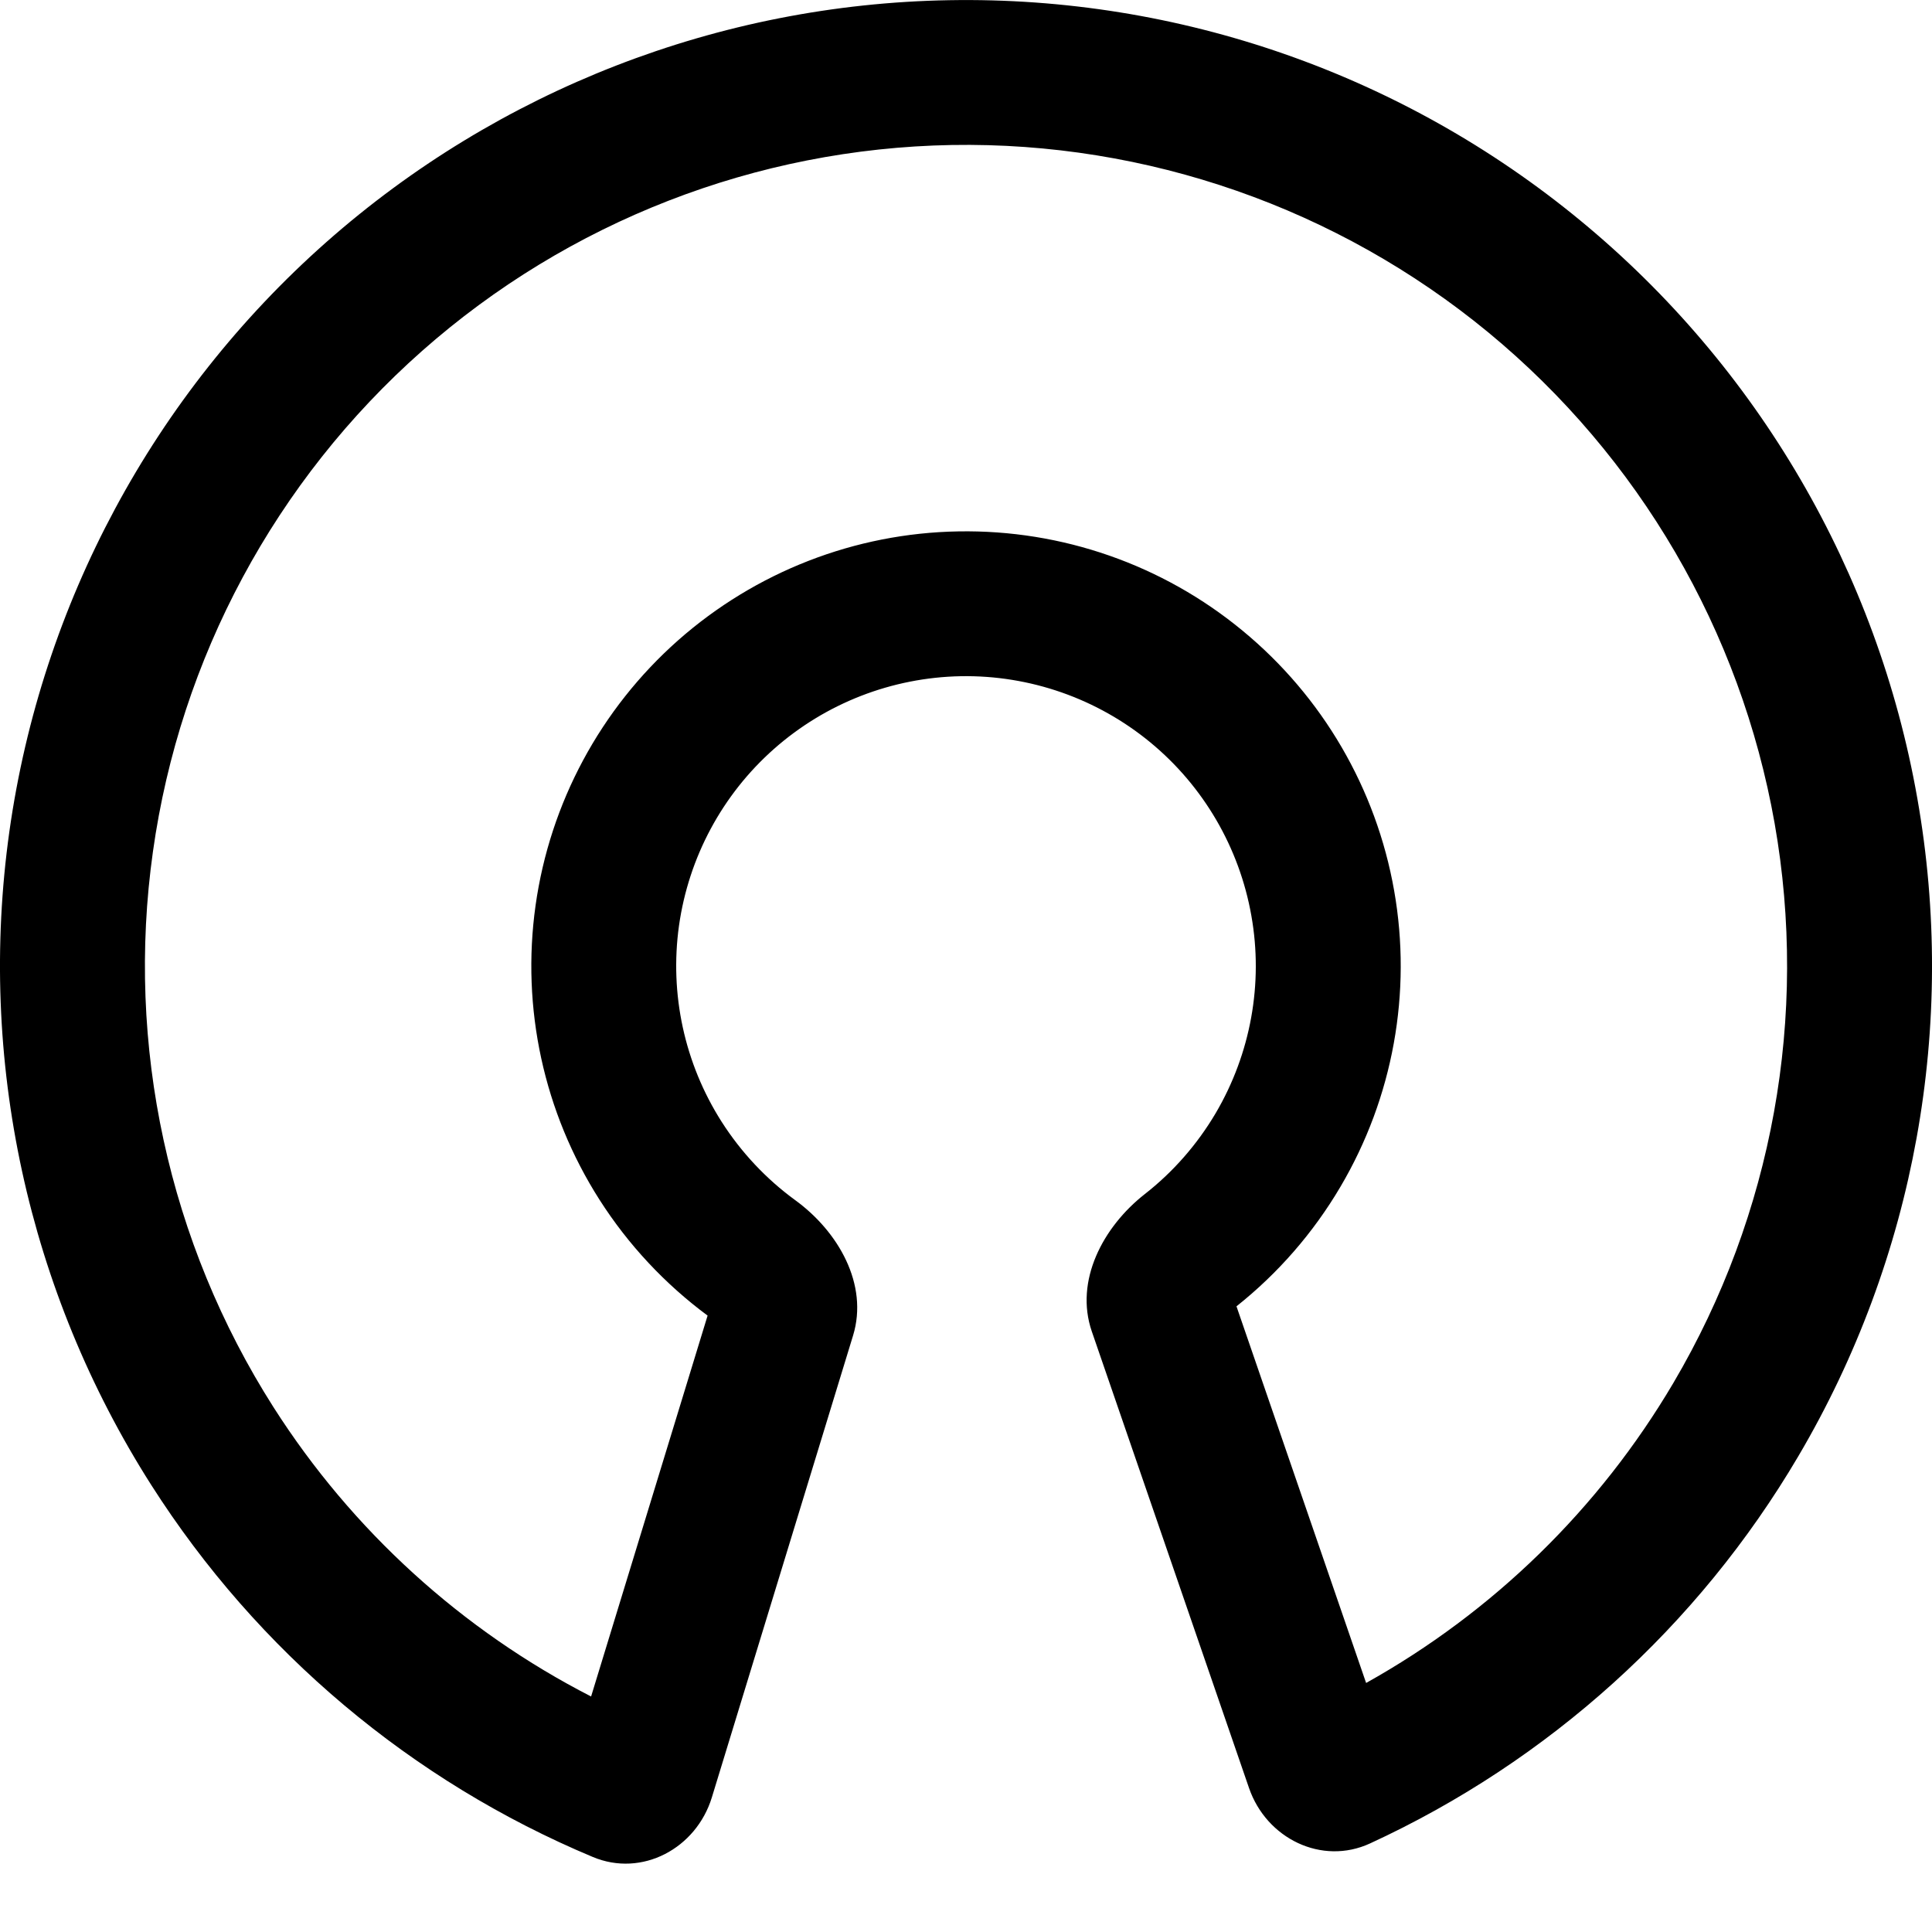
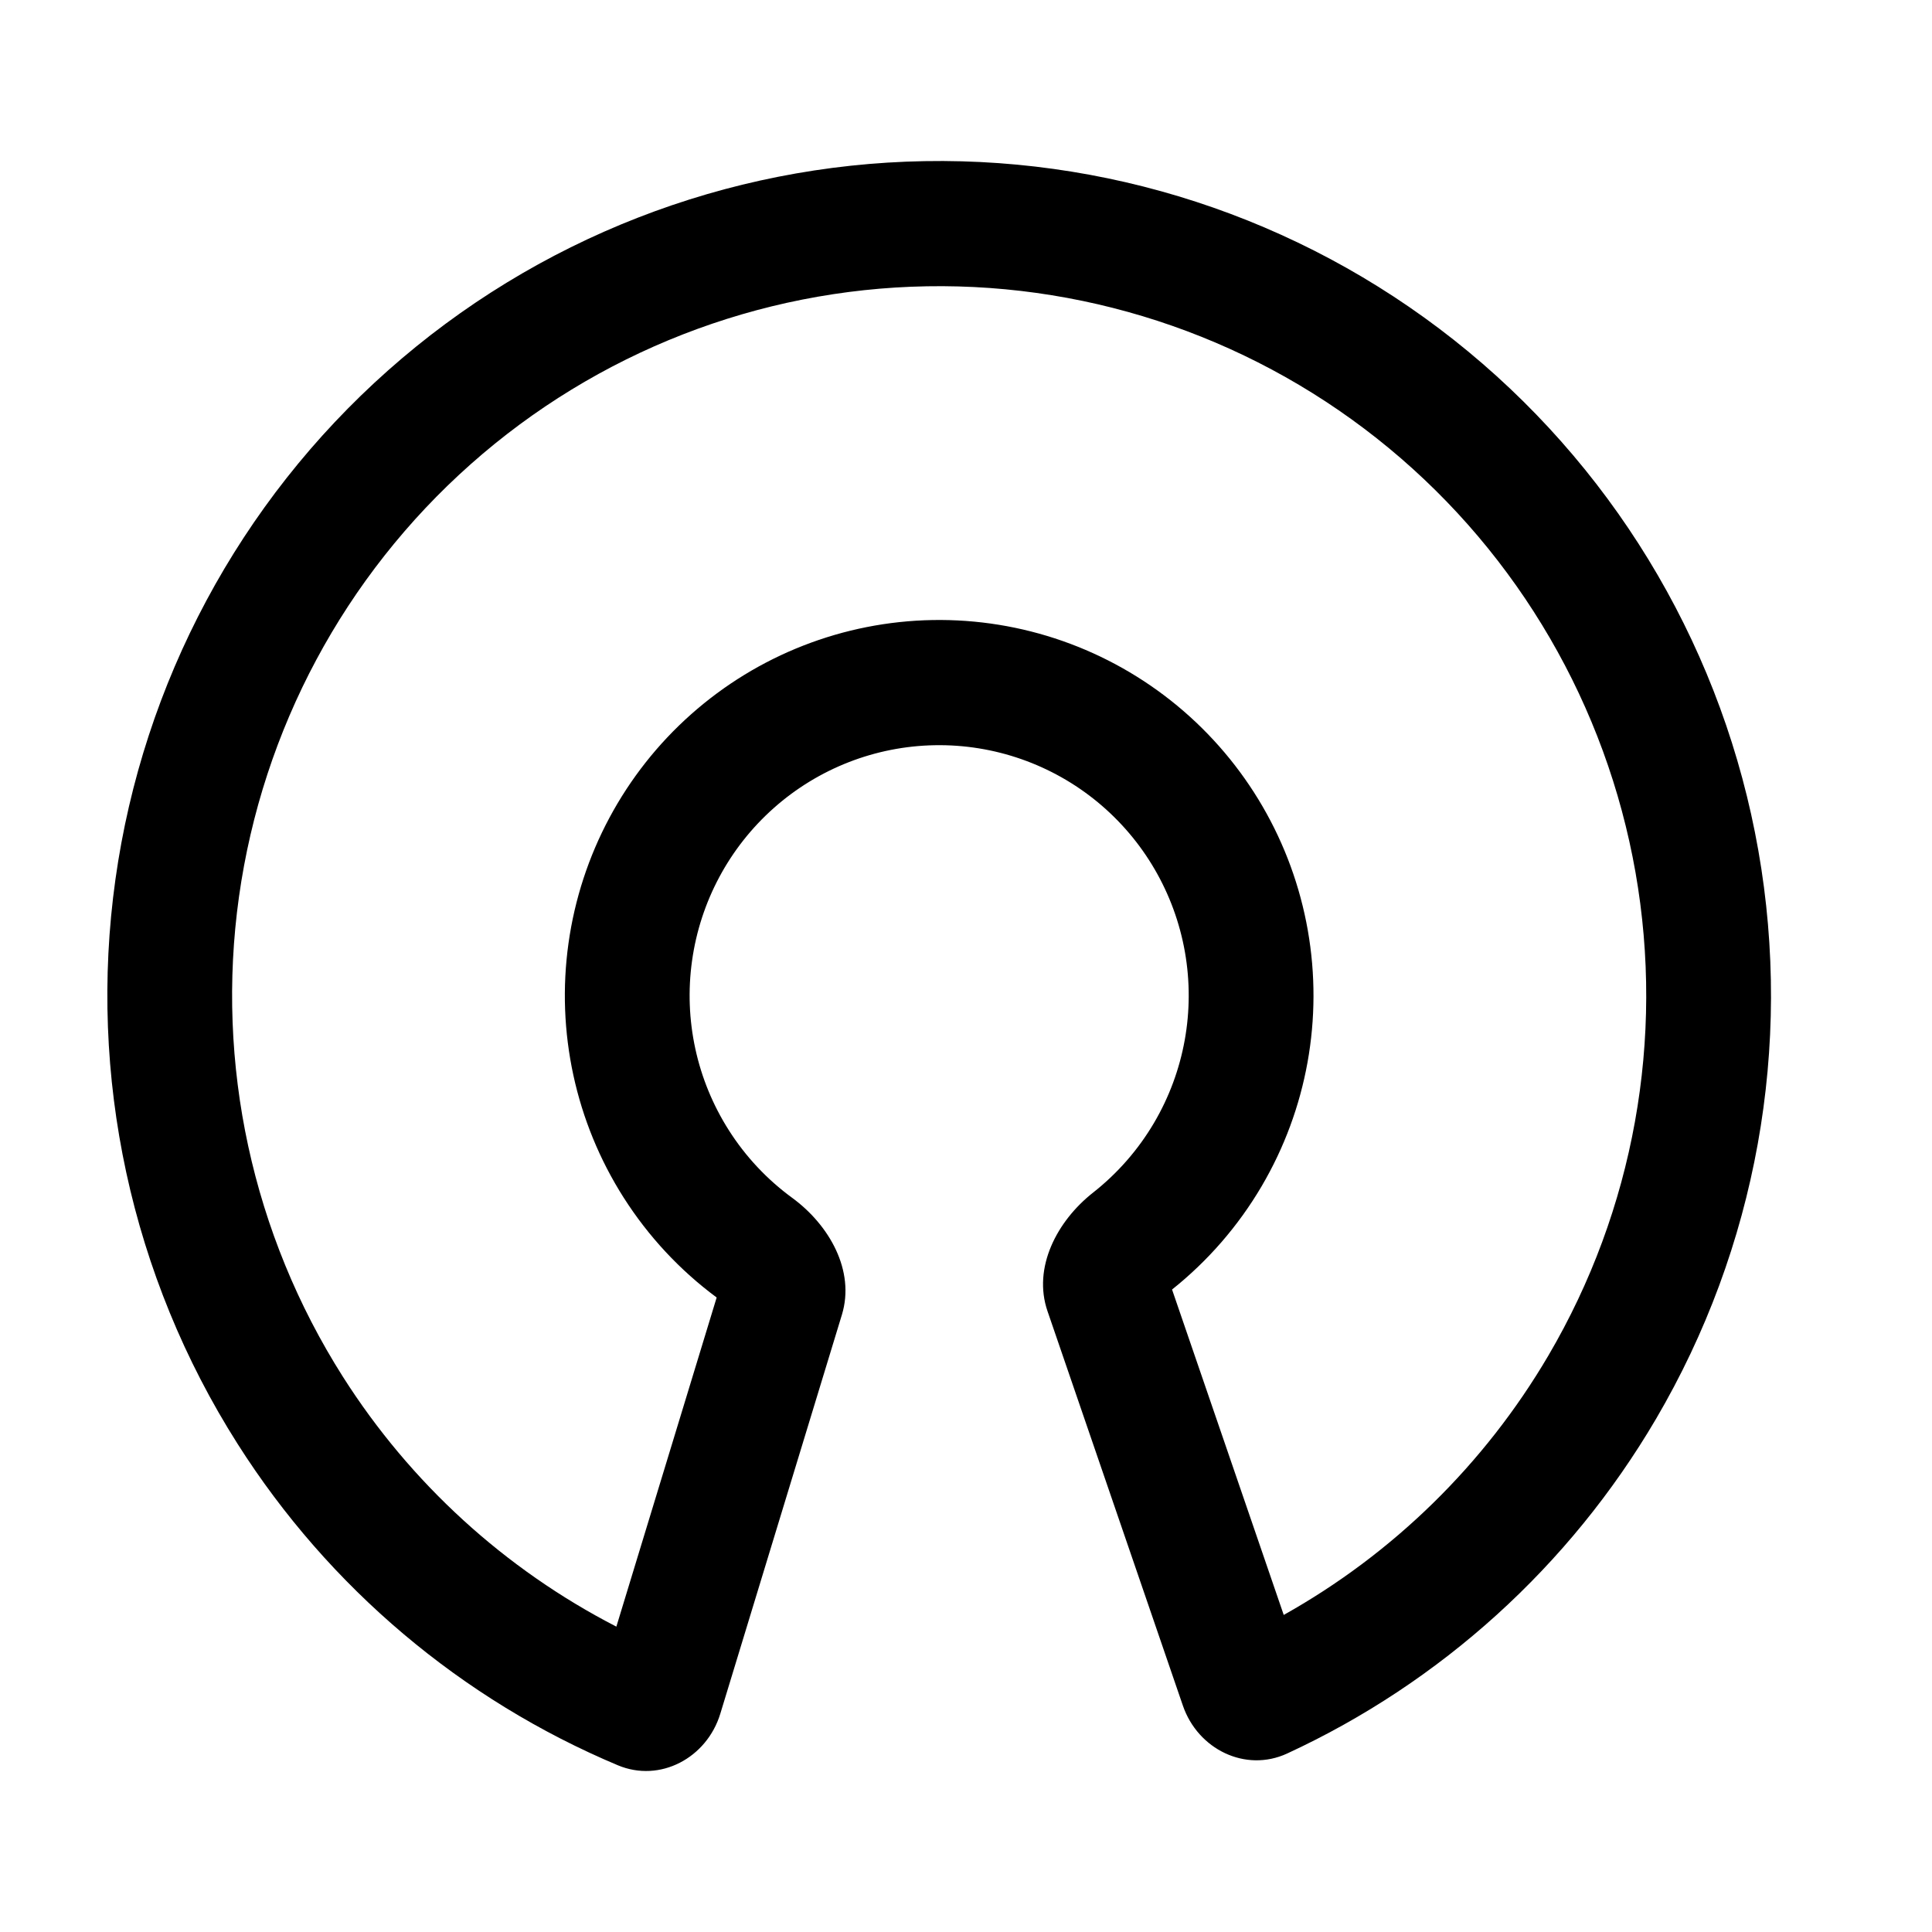
- <svg xmlns="http://www.w3.org/2000/svg" width="20" height="20" viewBox="0 0 20 20" fill="none">
-   <path fill-rule="evenodd" clip-rule="evenodd" d="M6.119 17.562C4.785 16.878 3.647 15.847 2.831 14.567C1.744 12.86 1.301 10.821 1.583 8.817C1.864 6.813 2.852 4.975 4.368 3.634C5.884 2.293 7.828 1.537 9.852 1.501C11.875 1.466 13.845 2.154 15.407 3.441C16.968 4.729 18.019 6.531 18.371 8.524C18.722 10.517 18.351 12.57 17.324 14.314C16.553 15.622 15.452 16.691 14.142 17.422L12.8 13.523C13.229 13.182 13.595 12.763 13.877 12.284C14.421 11.361 14.618 10.274 14.432 9.219C14.246 8.163 13.689 7.209 12.862 6.528C12.036 5.846 10.993 5.482 9.921 5.501C8.85 5.519 7.821 5.92 7.018 6.63C6.216 7.34 5.693 8.313 5.544 9.374C5.395 10.435 5.629 11.514 6.205 12.418C6.504 12.887 6.885 13.293 7.325 13.619L6.119 17.562ZM6.136 19.223C6.646 19.437 7.207 19.135 7.369 18.607L8.831 13.825C8.992 13.297 8.679 12.749 8.232 12.424C7.932 12.205 7.673 11.93 7.47 11.612C7.086 11.009 6.93 10.29 7.029 9.582C7.129 8.875 7.477 8.226 8.012 7.753C8.547 7.28 9.233 7.013 9.948 7C10.662 6.988 11.357 7.231 11.908 7.685C12.459 8.139 12.83 8.776 12.954 9.479C13.079 10.182 12.947 10.907 12.585 11.523C12.393 11.848 12.144 12.132 11.851 12.361C11.416 12.702 11.123 13.26 11.302 13.782L12.93 18.51C13.11 19.032 13.682 19.314 14.183 19.083C16.028 18.233 17.578 16.838 18.616 15.075C19.825 13.024 20.262 10.608 19.848 8.264C19.435 5.919 18.198 3.798 16.361 2.284C14.524 0.769 12.206 -0.04 9.825 0.002C7.445 0.043 5.157 0.933 3.374 2.51C1.591 4.088 0.429 6.25 0.097 8.608C-0.234 10.966 0.287 13.365 1.566 15.373C2.666 17.099 4.263 18.439 6.136 19.223Z" fill="black" />
+ <svg xmlns="http://www.w3.org/2000/svg" width="72" height="72" viewBox="0 0 72 72" fill="none">
+   <path fill-rule="evenodd" clip-rule="evenodd" d="M22.97 60.62C18.833 58.49 15.305 55.285 12.777 51.304C9.406 45.995 8.033 39.654 8.906 33.421C9.78 27.188 12.841 21.472 17.54 17.301C22.239 13.131 28.267 10.779 34.54 10.669C40.813 10.559 46.919 12.698 51.761 16.702C56.602 20.706 59.86 26.311 60.95 32.51C62.039 38.708 60.888 45.094 57.704 50.517C55.316 54.584 51.901 57.911 47.841 60.184L43.679 48.057C45.008 46.997 46.144 45.694 47.02 44.203C48.706 41.332 49.315 37.952 48.738 34.67C48.161 31.388 46.436 28.421 43.873 26.301C41.31 24.182 38.078 23.049 34.757 23.107C31.436 23.165 28.244 24.41 25.756 26.619C23.269 28.826 21.648 31.853 21.186 35.153C20.724 38.452 21.45 41.809 23.235 44.62C24.162 46.079 25.342 47.342 26.708 48.354L22.97 60.62ZM23.022 65.785C24.601 66.449 26.342 65.51 26.843 63.867L31.375 48.997C31.875 47.354 30.904 45.651 29.521 44.639C28.59 43.958 27.785 43.104 27.157 42.113C25.967 40.24 25.482 38.002 25.791 35.802C26.099 33.602 27.179 31.584 28.838 30.112C30.496 28.64 32.624 27.81 34.838 27.772C37.052 27.733 39.207 28.488 40.916 29.901C42.624 31.314 43.774 33.292 44.159 35.48C44.543 37.668 44.137 39.921 43.013 41.836C42.419 42.847 41.645 43.729 40.738 44.443C39.391 45.502 38.48 47.239 39.037 48.862L44.083 63.565C44.641 65.189 46.413 66.067 47.969 65.348C53.686 62.706 58.491 58.368 61.711 52.885C65.457 46.504 66.811 38.992 65.529 31.7C64.247 24.407 60.414 17.813 54.718 13.102C49.023 8.392 41.839 5.875 34.459 6.005C27.079 6.134 19.987 8.901 14.459 13.807C8.931 18.714 5.329 25.439 4.302 32.772C3.275 40.105 4.889 47.565 8.855 53.81C12.263 59.178 17.216 63.345 23.022 65.785Z" fill="black" />
</svg>
